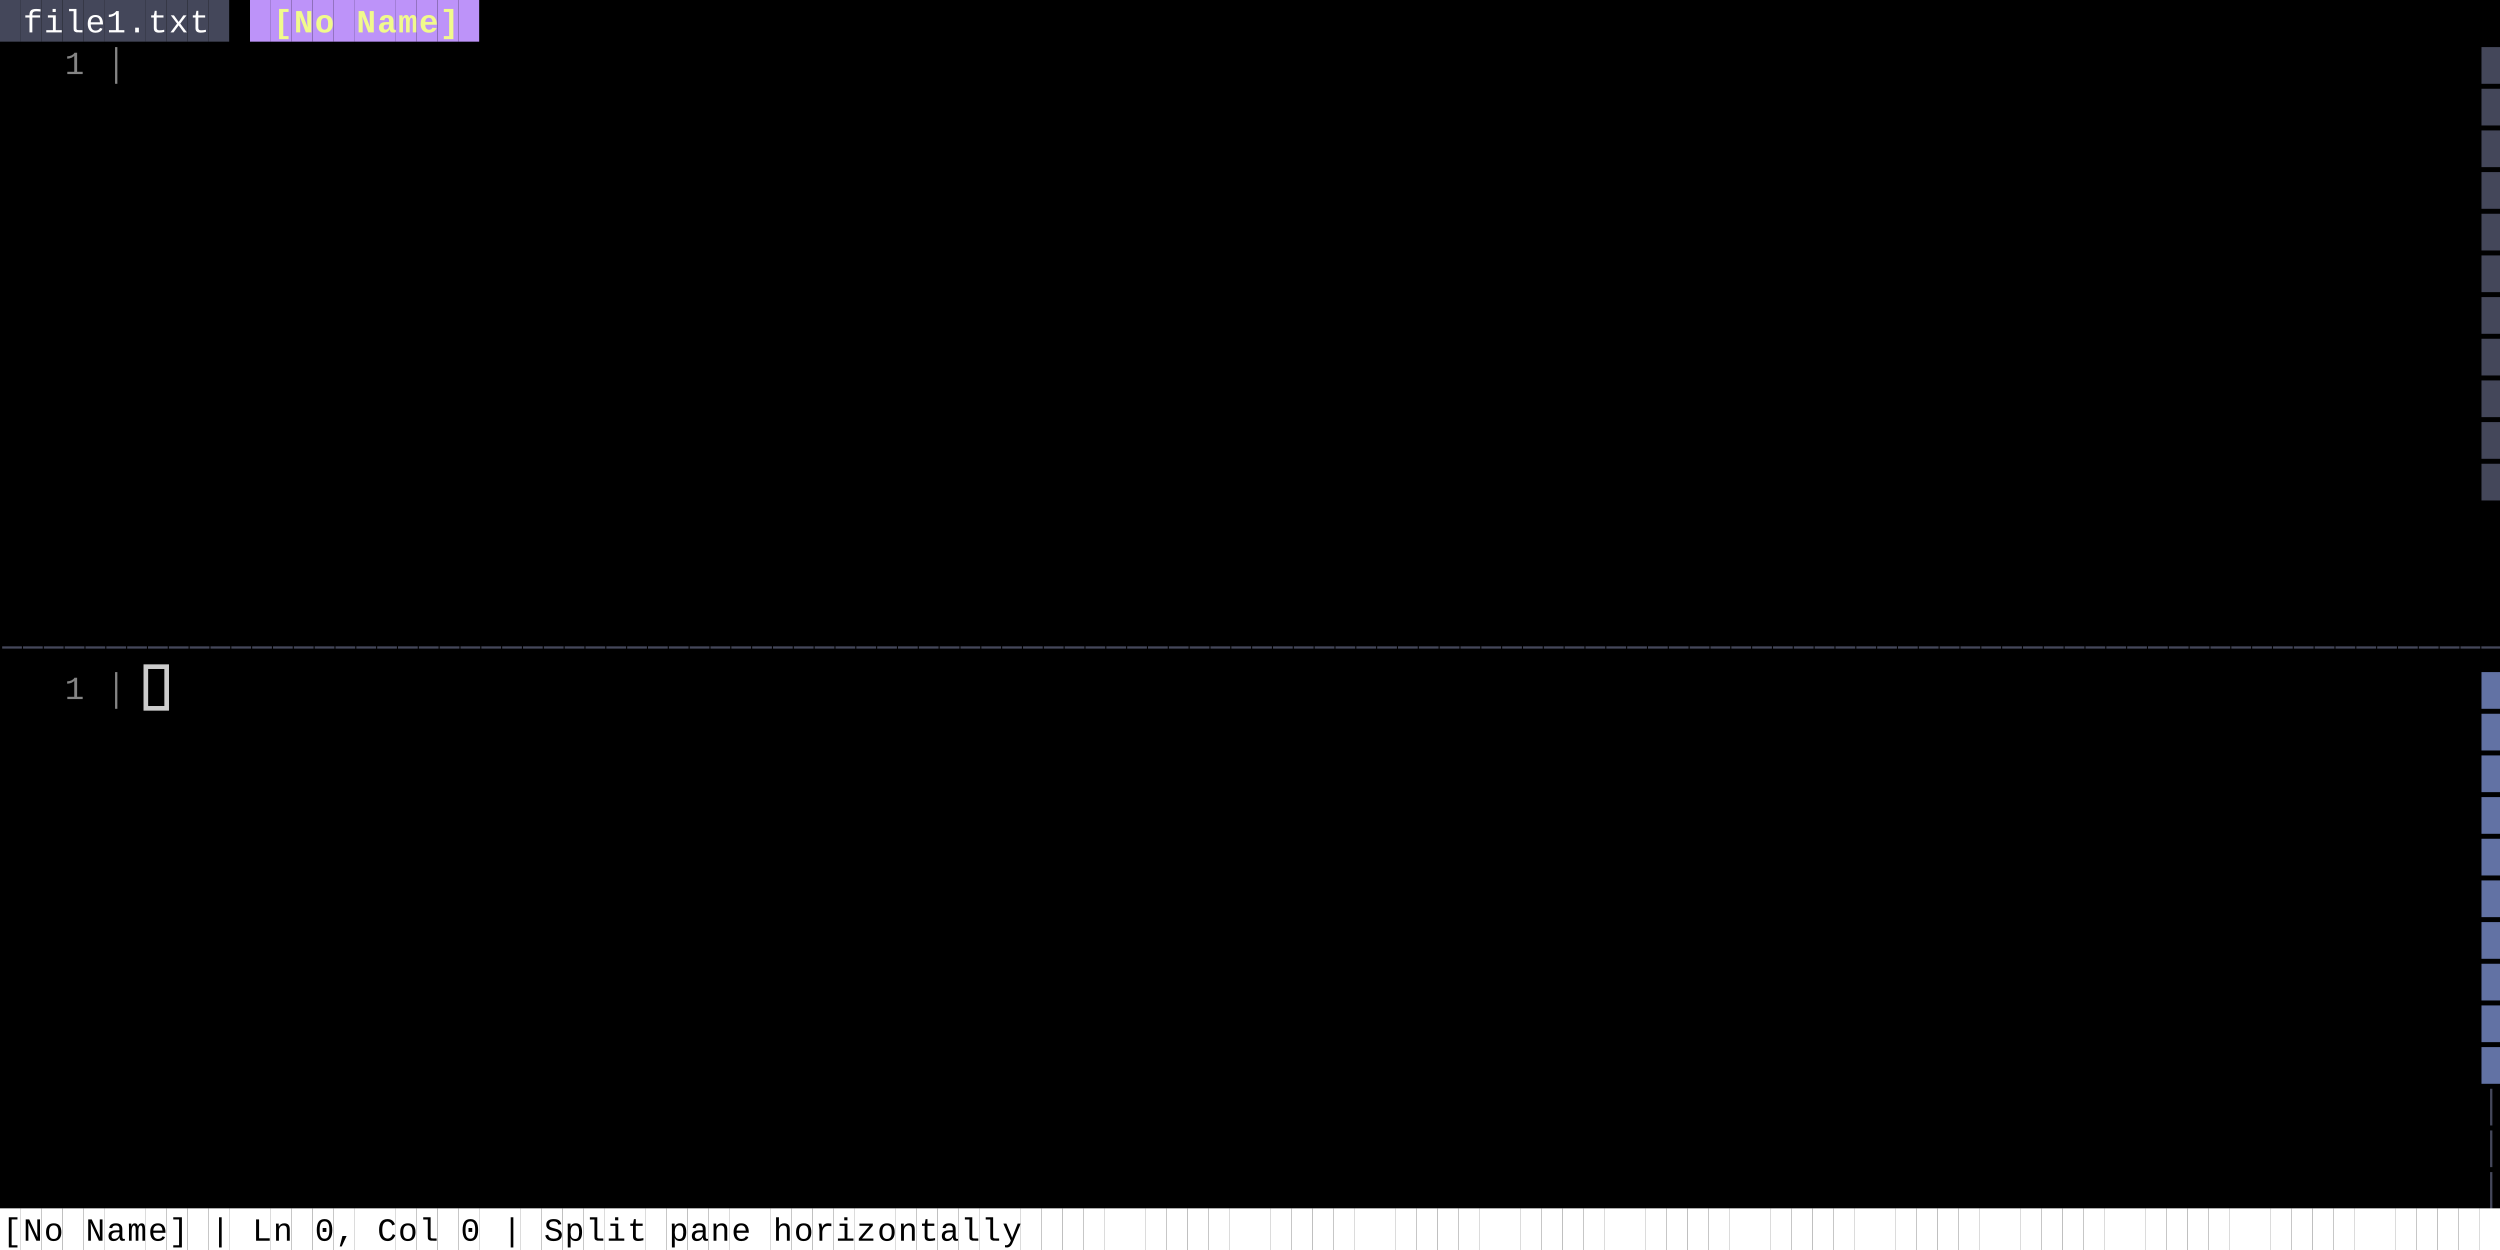
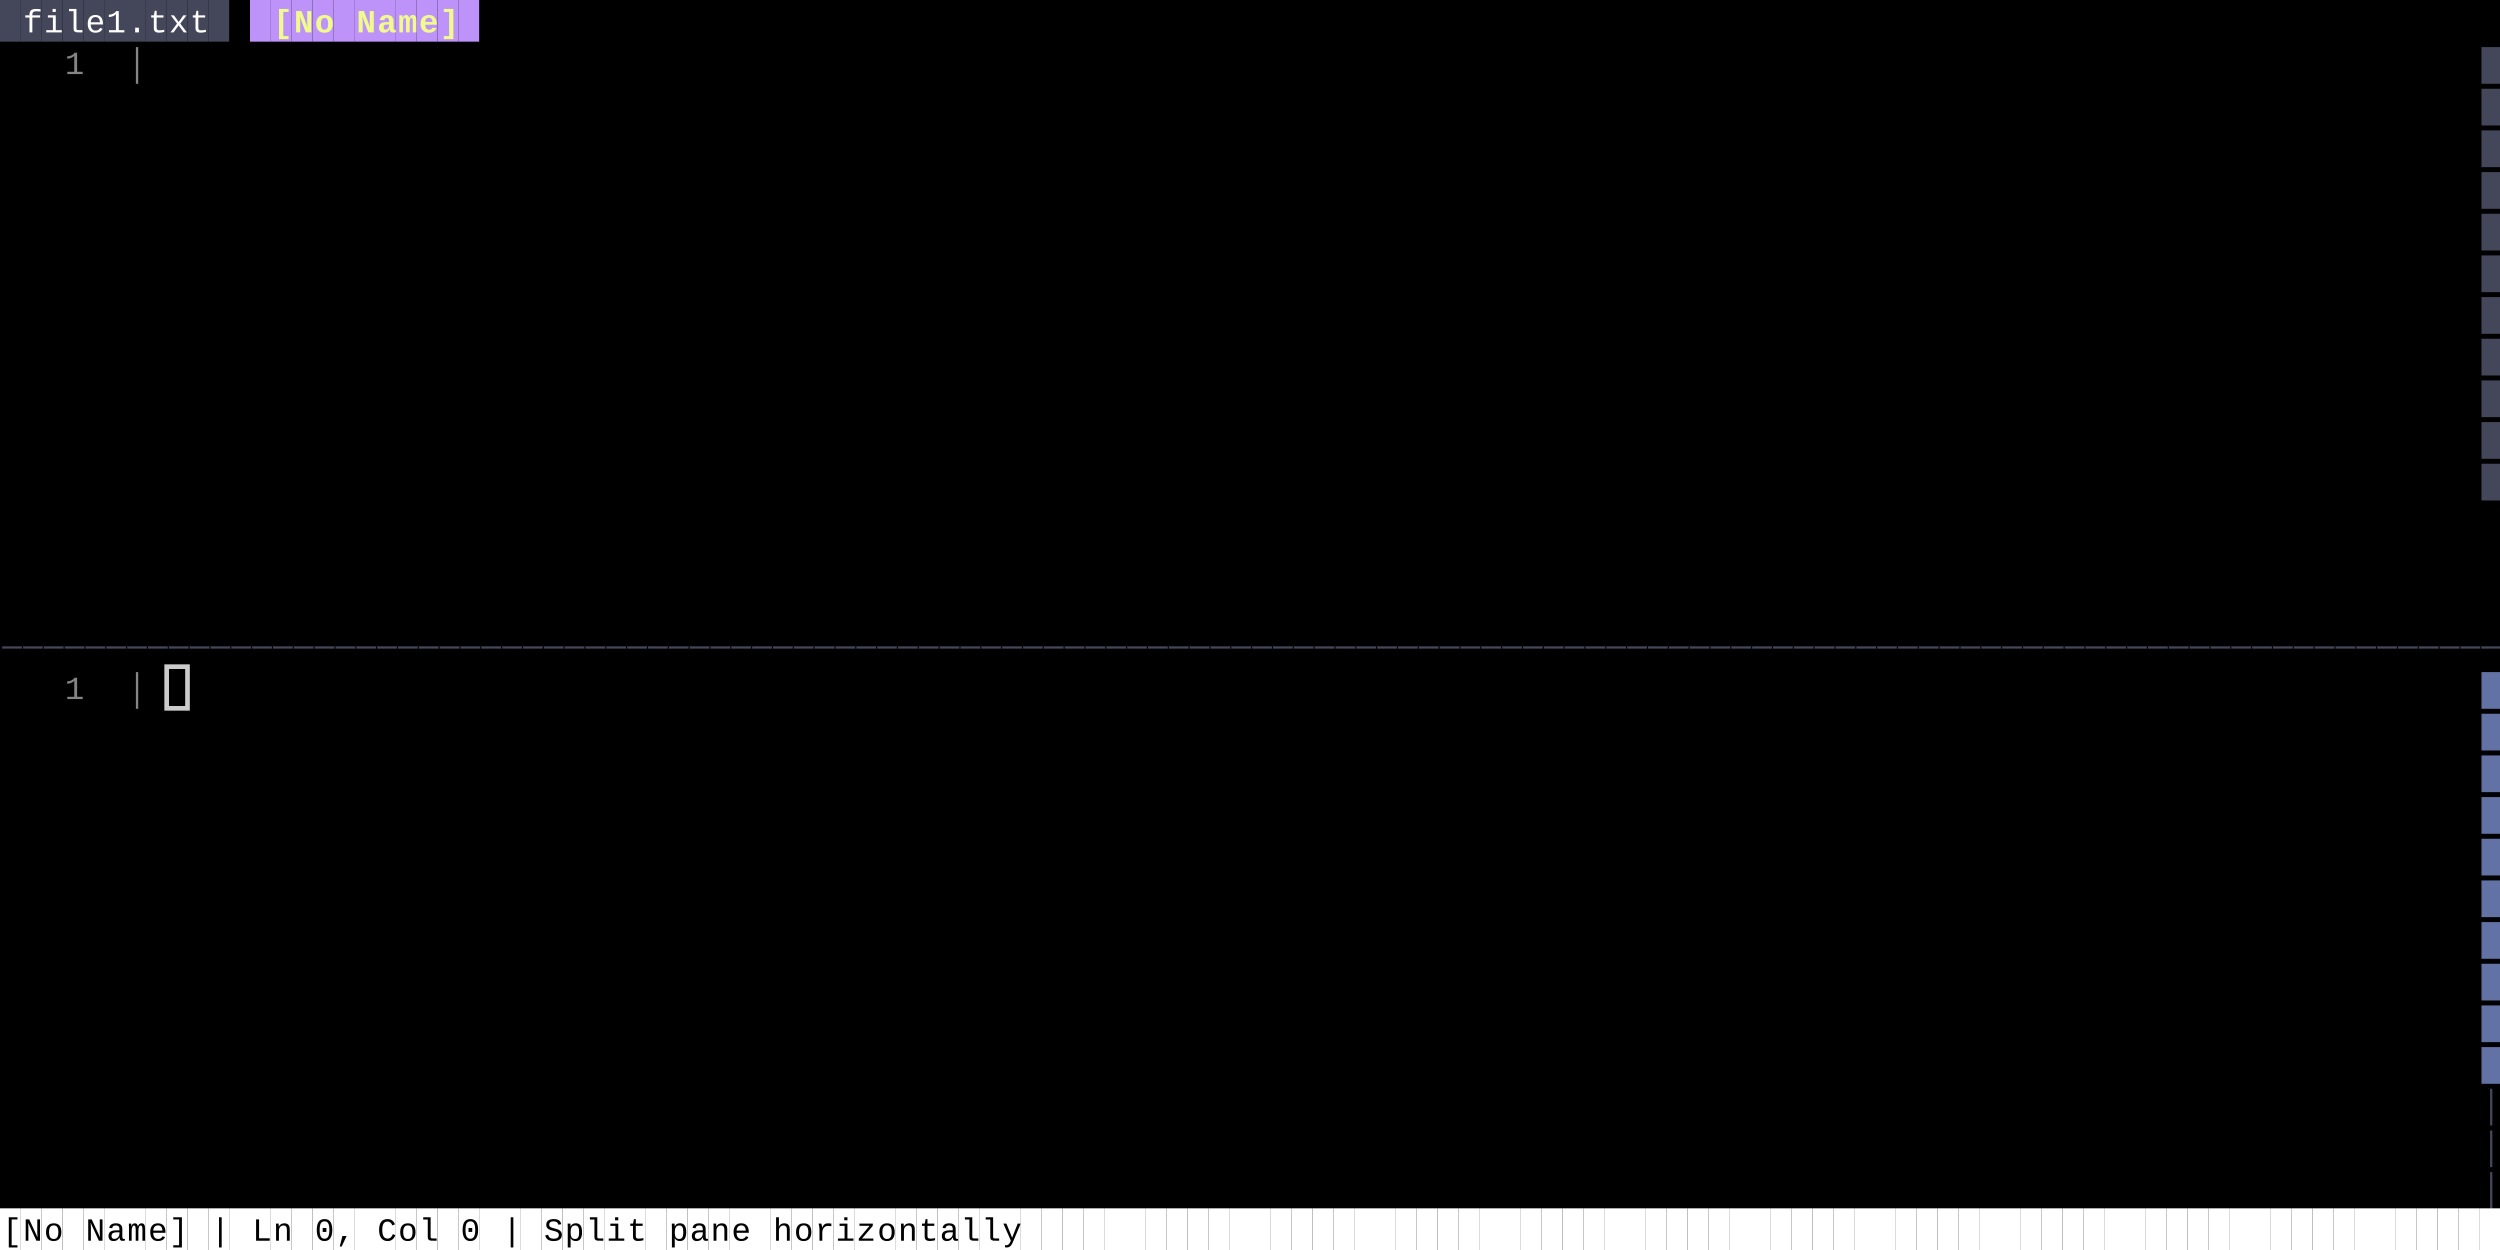
<svg xmlns="http://www.w3.org/2000/svg" width="1080" height="540" viewBox="0 0 1080 540">
  <style>
    .terminal { font-family: 'Courier New', 'Consolas', monospace; font-size: 14px; white-space: pre; }
</style>
  <rect width="100%" height="100%" fill="#000000" />
  <rect x="0" y="0" width="9" height="18" fill="#44475a" />
  <rect x="9" y="0" width="9" height="18" fill="#44475a" />
  <text x="10" y="14" fill="#ffffff" class="terminal" style="">f</text>
  <rect x="18" y="0" width="9" height="18" fill="#44475a" />
  <text x="19" y="14" fill="#ffffff" class="terminal" style="">i</text>
  <rect x="27" y="0" width="9" height="18" fill="#44475a" />
  <text x="28" y="14" fill="#ffffff" class="terminal" style="">l</text>
  <rect x="36" y="0" width="9" height="18" fill="#44475a" />
  <text x="37" y="14" fill="#ffffff" class="terminal" style="">e</text>
  <rect x="45" y="0" width="9" height="18" fill="#44475a" />
  <text x="46" y="14" fill="#ffffff" class="terminal" style="">1</text>
  <rect x="54" y="0" width="9" height="18" fill="#44475a" />
  <text x="55" y="14" fill="#ffffff" class="terminal" style="">.</text>
  <rect x="63" y="0" width="9" height="18" fill="#44475a" />
  <text x="64" y="14" fill="#ffffff" class="terminal" style="">t</text>
  <rect x="72" y="0" width="9" height="18" fill="#44475a" />
  <text x="73" y="14" fill="#ffffff" class="terminal" style="">x</text>
  <rect x="81" y="0" width="9" height="18" fill="#44475a" />
  <text x="82" y="14" fill="#ffffff" class="terminal" style="">t</text>
  <rect x="90" y="0" width="9" height="18" fill="#44475a" />
  <rect x="108" y="0" width="9" height="18" fill="#bd93f9" />
  <rect x="117" y="0" width="9" height="18" fill="#bd93f9" />
  <text x="118" y="14" fill="#f1fa8c" class="terminal" style="font-weight:bold;">[</text>
  <rect x="126" y="0" width="9" height="18" fill="#bd93f9" />
  <text x="127" y="14" fill="#f1fa8c" class="terminal" style="font-weight:bold;">N</text>
  <rect x="135" y="0" width="9" height="18" fill="#bd93f9" />
  <text x="136" y="14" fill="#f1fa8c" class="terminal" style="font-weight:bold;">o</text>
  <rect x="144" y="0" width="9" height="18" fill="#bd93f9" />
  <rect x="153" y="0" width="9" height="18" fill="#bd93f9" />
  <text x="154" y="14" fill="#f1fa8c" class="terminal" style="font-weight:bold;">N</text>
  <rect x="162" y="0" width="9" height="18" fill="#bd93f9" />
  <text x="163" y="14" fill="#f1fa8c" class="terminal" style="font-weight:bold;">a</text>
  <rect x="171" y="0" width="9" height="18" fill="#bd93f9" />
  <text x="172" y="14" fill="#f1fa8c" class="terminal" style="font-weight:bold;">m</text>
  <rect x="180" y="0" width="9" height="18" fill="#bd93f9" />
  <text x="181" y="14" fill="#f1fa8c" class="terminal" style="font-weight:bold;">e</text>
  <rect x="189" y="0" width="9" height="18" fill="#bd93f9" />
  <text x="190" y="14" fill="#f1fa8c" class="terminal" style="font-weight:bold;">]</text>
  <rect x="198" y="0" width="9" height="18" fill="#bd93f9" />
  <text x="28" y="32" fill="#858585" class="terminal" style="">1</text>
-   <text x="46" y="32" fill="#858585" class="terminal" style="">│</text>
+   <text x="55" y="32" fill="#858585" class="terminal" style="">│</text>
  <text x="1072" y="32" fill="#44475a" class="terminal" style="">█</text>
  <text x="1072" y="50" fill="#44475a" class="terminal" style="">█</text>
  <text x="1072" y="68" fill="#44475a" class="terminal" style="">█</text>
  <text x="1072" y="86" fill="#44475a" class="terminal" style="">█</text>
  <text x="1072" y="104" fill="#44475a" class="terminal" style="">█</text>
  <text x="1072" y="122" fill="#44475a" class="terminal" style="">█</text>
  <text x="1072" y="140" fill="#44475a" class="terminal" style="">█</text>
  <text x="1072" y="158" fill="#44475a" class="terminal" style="">█</text>
  <text x="1072" y="176" fill="#44475a" class="terminal" style="">█</text>
  <text x="1072" y="194" fill="#44475a" class="terminal" style="">█</text>
  <text x="1072" y="212" fill="#44475a" class="terminal" style="">█</text>
  <text x="1072" y="230" fill="#000000" class="terminal" style="">│</text>
  <text x="1072" y="248" fill="#000000" class="terminal" style="">│</text>
  <text x="1072" y="266" fill="#000000" class="terminal" style="">│</text>
  <text x="1" y="284" fill="#44475a" class="terminal" style="">─</text>
  <text x="10" y="284" fill="#44475a" class="terminal" style="">─</text>
  <text x="19" y="284" fill="#44475a" class="terminal" style="">─</text>
  <text x="28" y="284" fill="#44475a" class="terminal" style="">─</text>
  <text x="37" y="284" fill="#44475a" class="terminal" style="">─</text>
  <text x="46" y="284" fill="#44475a" class="terminal" style="">─</text>
  <text x="55" y="284" fill="#44475a" class="terminal" style="">─</text>
  <text x="64" y="284" fill="#44475a" class="terminal" style="">─</text>
  <text x="73" y="284" fill="#44475a" class="terminal" style="">─</text>
  <text x="82" y="284" fill="#44475a" class="terminal" style="">─</text>
  <text x="91" y="284" fill="#44475a" class="terminal" style="">─</text>
  <text x="100" y="284" fill="#44475a" class="terminal" style="">─</text>
  <text x="109" y="284" fill="#44475a" class="terminal" style="">─</text>
  <text x="118" y="284" fill="#44475a" class="terminal" style="">─</text>
  <text x="127" y="284" fill="#44475a" class="terminal" style="">─</text>
  <text x="136" y="284" fill="#44475a" class="terminal" style="">─</text>
  <text x="145" y="284" fill="#44475a" class="terminal" style="">─</text>
  <text x="154" y="284" fill="#44475a" class="terminal" style="">─</text>
  <text x="163" y="284" fill="#44475a" class="terminal" style="">─</text>
  <text x="172" y="284" fill="#44475a" class="terminal" style="">─</text>
  <text x="181" y="284" fill="#44475a" class="terminal" style="">─</text>
  <text x="190" y="284" fill="#44475a" class="terminal" style="">─</text>
  <text x="199" y="284" fill="#44475a" class="terminal" style="">─</text>
  <text x="208" y="284" fill="#44475a" class="terminal" style="">─</text>
  <text x="217" y="284" fill="#44475a" class="terminal" style="">─</text>
  <text x="226" y="284" fill="#44475a" class="terminal" style="">─</text>
  <text x="235" y="284" fill="#44475a" class="terminal" style="">─</text>
  <text x="244" y="284" fill="#44475a" class="terminal" style="">─</text>
  <text x="253" y="284" fill="#44475a" class="terminal" style="">─</text>
  <text x="262" y="284" fill="#44475a" class="terminal" style="">─</text>
  <text x="271" y="284" fill="#44475a" class="terminal" style="">─</text>
  <text x="280" y="284" fill="#44475a" class="terminal" style="">─</text>
  <text x="289" y="284" fill="#44475a" class="terminal" style="">─</text>
  <text x="298" y="284" fill="#44475a" class="terminal" style="">─</text>
  <text x="307" y="284" fill="#44475a" class="terminal" style="">─</text>
  <text x="316" y="284" fill="#44475a" class="terminal" style="">─</text>
  <text x="325" y="284" fill="#44475a" class="terminal" style="">─</text>
  <text x="334" y="284" fill="#44475a" class="terminal" style="">─</text>
  <text x="343" y="284" fill="#44475a" class="terminal" style="">─</text>
  <text x="352" y="284" fill="#44475a" class="terminal" style="">─</text>
  <text x="361" y="284" fill="#44475a" class="terminal" style="">─</text>
  <text x="370" y="284" fill="#44475a" class="terminal" style="">─</text>
  <text x="379" y="284" fill="#44475a" class="terminal" style="">─</text>
  <text x="388" y="284" fill="#44475a" class="terminal" style="">─</text>
  <text x="397" y="284" fill="#44475a" class="terminal" style="">─</text>
  <text x="406" y="284" fill="#44475a" class="terminal" style="">─</text>
  <text x="415" y="284" fill="#44475a" class="terminal" style="">─</text>
  <text x="424" y="284" fill="#44475a" class="terminal" style="">─</text>
  <text x="433" y="284" fill="#44475a" class="terminal" style="">─</text>
  <text x="442" y="284" fill="#44475a" class="terminal" style="">─</text>
  <text x="451" y="284" fill="#44475a" class="terminal" style="">─</text>
  <text x="460" y="284" fill="#44475a" class="terminal" style="">─</text>
  <text x="469" y="284" fill="#44475a" class="terminal" style="">─</text>
  <text x="478" y="284" fill="#44475a" class="terminal" style="">─</text>
  <text x="487" y="284" fill="#44475a" class="terminal" style="">─</text>
  <text x="496" y="284" fill="#44475a" class="terminal" style="">─</text>
  <text x="505" y="284" fill="#44475a" class="terminal" style="">─</text>
  <text x="514" y="284" fill="#44475a" class="terminal" style="">─</text>
  <text x="523" y="284" fill="#44475a" class="terminal" style="">─</text>
  <text x="532" y="284" fill="#44475a" class="terminal" style="">─</text>
  <text x="541" y="284" fill="#44475a" class="terminal" style="">─</text>
  <text x="550" y="284" fill="#44475a" class="terminal" style="">─</text>
  <text x="559" y="284" fill="#44475a" class="terminal" style="">─</text>
  <text x="568" y="284" fill="#44475a" class="terminal" style="">─</text>
  <text x="577" y="284" fill="#44475a" class="terminal" style="">─</text>
  <text x="586" y="284" fill="#44475a" class="terminal" style="">─</text>
  <text x="595" y="284" fill="#44475a" class="terminal" style="">─</text>
  <text x="604" y="284" fill="#44475a" class="terminal" style="">─</text>
  <text x="613" y="284" fill="#44475a" class="terminal" style="">─</text>
  <text x="622" y="284" fill="#44475a" class="terminal" style="">─</text>
  <text x="631" y="284" fill="#44475a" class="terminal" style="">─</text>
  <text x="640" y="284" fill="#44475a" class="terminal" style="">─</text>
  <text x="649" y="284" fill="#44475a" class="terminal" style="">─</text>
  <text x="658" y="284" fill="#44475a" class="terminal" style="">─</text>
  <text x="667" y="284" fill="#44475a" class="terminal" style="">─</text>
  <text x="676" y="284" fill="#44475a" class="terminal" style="">─</text>
  <text x="685" y="284" fill="#44475a" class="terminal" style="">─</text>
  <text x="694" y="284" fill="#44475a" class="terminal" style="">─</text>
  <text x="703" y="284" fill="#44475a" class="terminal" style="">─</text>
  <text x="712" y="284" fill="#44475a" class="terminal" style="">─</text>
  <text x="721" y="284" fill="#44475a" class="terminal" style="">─</text>
  <text x="730" y="284" fill="#44475a" class="terminal" style="">─</text>
  <text x="739" y="284" fill="#44475a" class="terminal" style="">─</text>
  <text x="748" y="284" fill="#44475a" class="terminal" style="">─</text>
  <text x="757" y="284" fill="#44475a" class="terminal" style="">─</text>
  <text x="766" y="284" fill="#44475a" class="terminal" style="">─</text>
  <text x="775" y="284" fill="#44475a" class="terminal" style="">─</text>
  <text x="784" y="284" fill="#44475a" class="terminal" style="">─</text>
  <text x="793" y="284" fill="#44475a" class="terminal" style="">─</text>
  <text x="802" y="284" fill="#44475a" class="terminal" style="">─</text>
  <text x="811" y="284" fill="#44475a" class="terminal" style="">─</text>
  <text x="820" y="284" fill="#44475a" class="terminal" style="">─</text>
  <text x="829" y="284" fill="#44475a" class="terminal" style="">─</text>
  <text x="838" y="284" fill="#44475a" class="terminal" style="">─</text>
  <text x="847" y="284" fill="#44475a" class="terminal" style="">─</text>
  <text x="856" y="284" fill="#44475a" class="terminal" style="">─</text>
  <text x="865" y="284" fill="#44475a" class="terminal" style="">─</text>
  <text x="874" y="284" fill="#44475a" class="terminal" style="">─</text>
  <text x="883" y="284" fill="#44475a" class="terminal" style="">─</text>
  <text x="892" y="284" fill="#44475a" class="terminal" style="">─</text>
  <text x="901" y="284" fill="#44475a" class="terminal" style="">─</text>
  <text x="910" y="284" fill="#44475a" class="terminal" style="">─</text>
  <text x="919" y="284" fill="#44475a" class="terminal" style="">─</text>
  <text x="928" y="284" fill="#44475a" class="terminal" style="">─</text>
  <text x="937" y="284" fill="#44475a" class="terminal" style="">─</text>
  <text x="946" y="284" fill="#44475a" class="terminal" style="">─</text>
  <text x="955" y="284" fill="#44475a" class="terminal" style="">─</text>
  <text x="964" y="284" fill="#44475a" class="terminal" style="">─</text>
  <text x="973" y="284" fill="#44475a" class="terminal" style="">─</text>
  <text x="982" y="284" fill="#44475a" class="terminal" style="">─</text>
  <text x="991" y="284" fill="#44475a" class="terminal" style="">─</text>
  <text x="1000" y="284" fill="#44475a" class="terminal" style="">─</text>
  <text x="1009" y="284" fill="#44475a" class="terminal" style="">─</text>
  <text x="1018" y="284" fill="#44475a" class="terminal" style="">─</text>
  <text x="1027" y="284" fill="#44475a" class="terminal" style="">─</text>
  <text x="1036" y="284" fill="#44475a" class="terminal" style="">─</text>
  <text x="1045" y="284" fill="#44475a" class="terminal" style="">─</text>
  <text x="1054" y="284" fill="#44475a" class="terminal" style="">─</text>
  <text x="1063" y="284" fill="#44475a" class="terminal" style="">─</text>
  <text x="1072" y="284" fill="#44475a" class="terminal" style="">─</text>
  <text x="28" y="302" fill="#858585" class="terminal" style="">1</text>
-   <text x="46" y="302" fill="#858585" class="terminal" style="">│</text>
+   <text x="55" y="302" fill="#858585" class="terminal" style="">│</text>
  <text x="1072" y="302" fill="#6272a4" class="terminal" style="">█</text>
  <text x="1072" y="320" fill="#6272a4" class="terminal" style="">█</text>
  <text x="1072" y="338" fill="#6272a4" class="terminal" style="">█</text>
  <text x="1072" y="356" fill="#6272a4" class="terminal" style="">█</text>
  <text x="1072" y="374" fill="#6272a4" class="terminal" style="">█</text>
  <text x="1072" y="392" fill="#6272a4" class="terminal" style="">█</text>
  <text x="1072" y="410" fill="#6272a4" class="terminal" style="">█</text>
  <text x="1072" y="428" fill="#6272a4" class="terminal" style="">█</text>
  <text x="1072" y="446" fill="#6272a4" class="terminal" style="">█</text>
  <text x="1072" y="464" fill="#6272a4" class="terminal" style="">█</text>
  <text x="1072" y="482" fill="#44475a" class="terminal" style="">│</text>
  <text x="1072" y="500" fill="#44475a" class="terminal" style="">│</text>
  <text x="1072" y="518" fill="#44475a" class="terminal" style="">│</text>
  <rect x="0" y="522" width="9" height="18" fill="#ffffff" />
  <text x="1" y="536" fill="#000000" class="terminal" style="">[</text>
  <rect x="9" y="522" width="9" height="18" fill="#ffffff" />
  <text x="10" y="536" fill="#000000" class="terminal" style="">N</text>
  <rect x="18" y="522" width="9" height="18" fill="#ffffff" />
  <text x="19" y="536" fill="#000000" class="terminal" style="">o</text>
  <rect x="27" y="522" width="9" height="18" fill="#ffffff" />
  <rect x="36" y="522" width="9" height="18" fill="#ffffff" />
  <text x="37" y="536" fill="#000000" class="terminal" style="">N</text>
  <rect x="45" y="522" width="9" height="18" fill="#ffffff" />
  <text x="46" y="536" fill="#000000" class="terminal" style="">a</text>
  <rect x="54" y="522" width="9" height="18" fill="#ffffff" />
  <text x="55" y="536" fill="#000000" class="terminal" style="">m</text>
  <rect x="63" y="522" width="9" height="18" fill="#ffffff" />
  <text x="64" y="536" fill="#000000" class="terminal" style="">e</text>
  <rect x="72" y="522" width="9" height="18" fill="#ffffff" />
  <text x="73" y="536" fill="#000000" class="terminal" style="">]</text>
  <rect x="81" y="522" width="9" height="18" fill="#ffffff" />
  <rect x="90" y="522" width="9" height="18" fill="#ffffff" />
  <text x="91" y="536" fill="#000000" class="terminal" style="">|</text>
  <rect x="99" y="522" width="9" height="18" fill="#ffffff" />
  <rect x="108" y="522" width="9" height="18" fill="#ffffff" />
  <text x="109" y="536" fill="#000000" class="terminal" style="">L</text>
  <rect x="117" y="522" width="9" height="18" fill="#ffffff" />
  <text x="118" y="536" fill="#000000" class="terminal" style="">n</text>
  <rect x="126" y="522" width="9" height="18" fill="#ffffff" />
  <rect x="135" y="522" width="9" height="18" fill="#ffffff" />
  <text x="136" y="536" fill="#000000" class="terminal" style="">0</text>
  <rect x="144" y="522" width="9" height="18" fill="#ffffff" />
  <text x="145" y="536" fill="#000000" class="terminal" style="">,</text>
  <rect x="153" y="522" width="9" height="18" fill="#ffffff" />
  <rect x="162" y="522" width="9" height="18" fill="#ffffff" />
  <text x="163" y="536" fill="#000000" class="terminal" style="">C</text>
  <rect x="171" y="522" width="9" height="18" fill="#ffffff" />
  <text x="172" y="536" fill="#000000" class="terminal" style="">o</text>
  <rect x="180" y="522" width="9" height="18" fill="#ffffff" />
  <text x="181" y="536" fill="#000000" class="terminal" style="">l</text>
  <rect x="189" y="522" width="9" height="18" fill="#ffffff" />
  <rect x="198" y="522" width="9" height="18" fill="#ffffff" />
  <text x="199" y="536" fill="#000000" class="terminal" style="">0</text>
  <rect x="207" y="522" width="9" height="18" fill="#ffffff" />
  <rect x="216" y="522" width="9" height="18" fill="#ffffff" />
  <text x="217" y="536" fill="#000000" class="terminal" style="">|</text>
  <rect x="225" y="522" width="9" height="18" fill="#ffffff" />
  <rect x="234" y="522" width="9" height="18" fill="#ffffff" />
  <text x="235" y="536" fill="#000000" class="terminal" style="">S</text>
  <rect x="243" y="522" width="9" height="18" fill="#ffffff" />
  <text x="244" y="536" fill="#000000" class="terminal" style="">p</text>
  <rect x="252" y="522" width="9" height="18" fill="#ffffff" />
  <text x="253" y="536" fill="#000000" class="terminal" style="">l</text>
  <rect x="261" y="522" width="9" height="18" fill="#ffffff" />
  <text x="262" y="536" fill="#000000" class="terminal" style="">i</text>
  <rect x="270" y="522" width="9" height="18" fill="#ffffff" />
  <text x="271" y="536" fill="#000000" class="terminal" style="">t</text>
  <rect x="279" y="522" width="9" height="18" fill="#ffffff" />
  <rect x="288" y="522" width="9" height="18" fill="#ffffff" />
  <text x="289" y="536" fill="#000000" class="terminal" style="">p</text>
  <rect x="297" y="522" width="9" height="18" fill="#ffffff" />
  <text x="298" y="536" fill="#000000" class="terminal" style="">a</text>
  <rect x="306" y="522" width="9" height="18" fill="#ffffff" />
  <text x="307" y="536" fill="#000000" class="terminal" style="">n</text>
  <rect x="315" y="522" width="9" height="18" fill="#ffffff" />
  <text x="316" y="536" fill="#000000" class="terminal" style="">e</text>
  <rect x="324" y="522" width="9" height="18" fill="#ffffff" />
  <rect x="333" y="522" width="9" height="18" fill="#ffffff" />
  <text x="334" y="536" fill="#000000" class="terminal" style="">h</text>
  <rect x="342" y="522" width="9" height="18" fill="#ffffff" />
  <text x="343" y="536" fill="#000000" class="terminal" style="">o</text>
  <rect x="351" y="522" width="9" height="18" fill="#ffffff" />
  <text x="352" y="536" fill="#000000" class="terminal" style="">r</text>
  <rect x="360" y="522" width="9" height="18" fill="#ffffff" />
  <text x="361" y="536" fill="#000000" class="terminal" style="">i</text>
  <rect x="369" y="522" width="9" height="18" fill="#ffffff" />
  <text x="370" y="536" fill="#000000" class="terminal" style="">z</text>
  <rect x="378" y="522" width="9" height="18" fill="#ffffff" />
  <text x="379" y="536" fill="#000000" class="terminal" style="">o</text>
  <rect x="387" y="522" width="9" height="18" fill="#ffffff" />
  <text x="388" y="536" fill="#000000" class="terminal" style="">n</text>
  <rect x="396" y="522" width="9" height="18" fill="#ffffff" />
  <text x="397" y="536" fill="#000000" class="terminal" style="">t</text>
  <rect x="405" y="522" width="9" height="18" fill="#ffffff" />
  <text x="406" y="536" fill="#000000" class="terminal" style="">a</text>
  <rect x="414" y="522" width="9" height="18" fill="#ffffff" />
  <text x="415" y="536" fill="#000000" class="terminal" style="">l</text>
  <rect x="423" y="522" width="9" height="18" fill="#ffffff" />
  <text x="424" y="536" fill="#000000" class="terminal" style="">l</text>
  <rect x="432" y="522" width="9" height="18" fill="#ffffff" />
  <text x="433" y="536" fill="#000000" class="terminal" style="">y</text>
  <rect x="441" y="522" width="9" height="18" fill="#ffffff" />
  <rect x="450" y="522" width="9" height="18" fill="#ffffff" />
  <rect x="459" y="522" width="9" height="18" fill="#ffffff" />
  <rect x="468" y="522" width="9" height="18" fill="#ffffff" />
  <rect x="477" y="522" width="9" height="18" fill="#ffffff" />
  <rect x="486" y="522" width="9" height="18" fill="#ffffff" />
  <rect x="495" y="522" width="9" height="18" fill="#ffffff" />
  <rect x="504" y="522" width="9" height="18" fill="#ffffff" />
  <rect x="513" y="522" width="9" height="18" fill="#ffffff" />
  <rect x="522" y="522" width="9" height="18" fill="#ffffff" />
  <rect x="531" y="522" width="9" height="18" fill="#ffffff" />
  <rect x="540" y="522" width="9" height="18" fill="#ffffff" />
  <rect x="549" y="522" width="9" height="18" fill="#ffffff" />
  <rect x="558" y="522" width="9" height="18" fill="#ffffff" />
  <rect x="567" y="522" width="9" height="18" fill="#ffffff" />
  <rect x="576" y="522" width="9" height="18" fill="#ffffff" />
  <rect x="585" y="522" width="9" height="18" fill="#ffffff" />
  <rect x="594" y="522" width="9" height="18" fill="#ffffff" />
  <rect x="603" y="522" width="9" height="18" fill="#ffffff" />
  <rect x="612" y="522" width="9" height="18" fill="#ffffff" />
  <rect x="621" y="522" width="9" height="18" fill="#ffffff" />
  <rect x="630" y="522" width="9" height="18" fill="#ffffff" />
  <rect x="639" y="522" width="9" height="18" fill="#ffffff" />
  <rect x="648" y="522" width="9" height="18" fill="#ffffff" />
  <rect x="657" y="522" width="9" height="18" fill="#ffffff" />
  <rect x="666" y="522" width="9" height="18" fill="#ffffff" />
  <rect x="675" y="522" width="9" height="18" fill="#ffffff" />
  <rect x="684" y="522" width="9" height="18" fill="#ffffff" />
  <rect x="693" y="522" width="9" height="18" fill="#ffffff" />
  <rect x="702" y="522" width="9" height="18" fill="#ffffff" />
  <rect x="711" y="522" width="9" height="18" fill="#ffffff" />
  <rect x="720" y="522" width="9" height="18" fill="#ffffff" />
  <rect x="729" y="522" width="9" height="18" fill="#ffffff" />
  <rect x="738" y="522" width="9" height="18" fill="#ffffff" />
  <rect x="747" y="522" width="9" height="18" fill="#ffffff" />
  <rect x="756" y="522" width="9" height="18" fill="#ffffff" />
  <rect x="765" y="522" width="9" height="18" fill="#ffffff" />
  <rect x="774" y="522" width="9" height="18" fill="#ffffff" />
  <rect x="783" y="522" width="9" height="18" fill="#ffffff" />
  <rect x="792" y="522" width="9" height="18" fill="#ffffff" />
  <rect x="801" y="522" width="9" height="18" fill="#ffffff" />
  <rect x="810" y="522" width="9" height="18" fill="#ffffff" />
  <rect x="819" y="522" width="9" height="18" fill="#ffffff" />
  <rect x="828" y="522" width="9" height="18" fill="#ffffff" />
  <rect x="837" y="522" width="9" height="18" fill="#ffffff" />
  <rect x="846" y="522" width="9" height="18" fill="#ffffff" />
  <rect x="855" y="522" width="9" height="18" fill="#ffffff" />
  <rect x="864" y="522" width="9" height="18" fill="#ffffff" />
  <rect x="873" y="522" width="9" height="18" fill="#ffffff" />
  <rect x="882" y="522" width="9" height="18" fill="#ffffff" />
  <rect x="891" y="522" width="9" height="18" fill="#ffffff" />
  <rect x="900" y="522" width="9" height="18" fill="#ffffff" />
  <rect x="909" y="522" width="9" height="18" fill="#ffffff" />
  <rect x="918" y="522" width="9" height="18" fill="#ffffff" />
  <rect x="927" y="522" width="9" height="18" fill="#ffffff" />
  <rect x="936" y="522" width="9" height="18" fill="#ffffff" />
  <rect x="945" y="522" width="9" height="18" fill="#ffffff" />
  <rect x="954" y="522" width="9" height="18" fill="#ffffff" />
  <rect x="963" y="522" width="9" height="18" fill="#ffffff" />
  <rect x="972" y="522" width="9" height="18" fill="#ffffff" />
  <rect x="981" y="522" width="9" height="18" fill="#ffffff" />
  <rect x="990" y="522" width="9" height="18" fill="#ffffff" />
  <rect x="999" y="522" width="9" height="18" fill="#ffffff" />
  <rect x="1008" y="522" width="9" height="18" fill="#ffffff" />
  <rect x="1017" y="522" width="9" height="18" fill="#ffffff" />
  <rect x="1026" y="522" width="9" height="18" fill="#ffffff" />
  <rect x="1035" y="522" width="9" height="18" fill="#ffffff" />
  <rect x="1044" y="522" width="9" height="18" fill="#ffffff" />
  <rect x="1053" y="522" width="9" height="18" fill="#ffffff" />
  <rect x="1062" y="522" width="9" height="18" fill="#ffffff" />
  <rect x="1071" y="522" width="9" height="18" fill="#ffffff" />
-   <rect x="63" y="288" width="9" height="18" fill="none" stroke="#ffffff" stroke-width="2" opacity="0.8" />
+   <rect x="72" y="288" width="9" height="18" fill="none" stroke="#ffffff" stroke-width="2" opacity="0.8" />
</svg>
